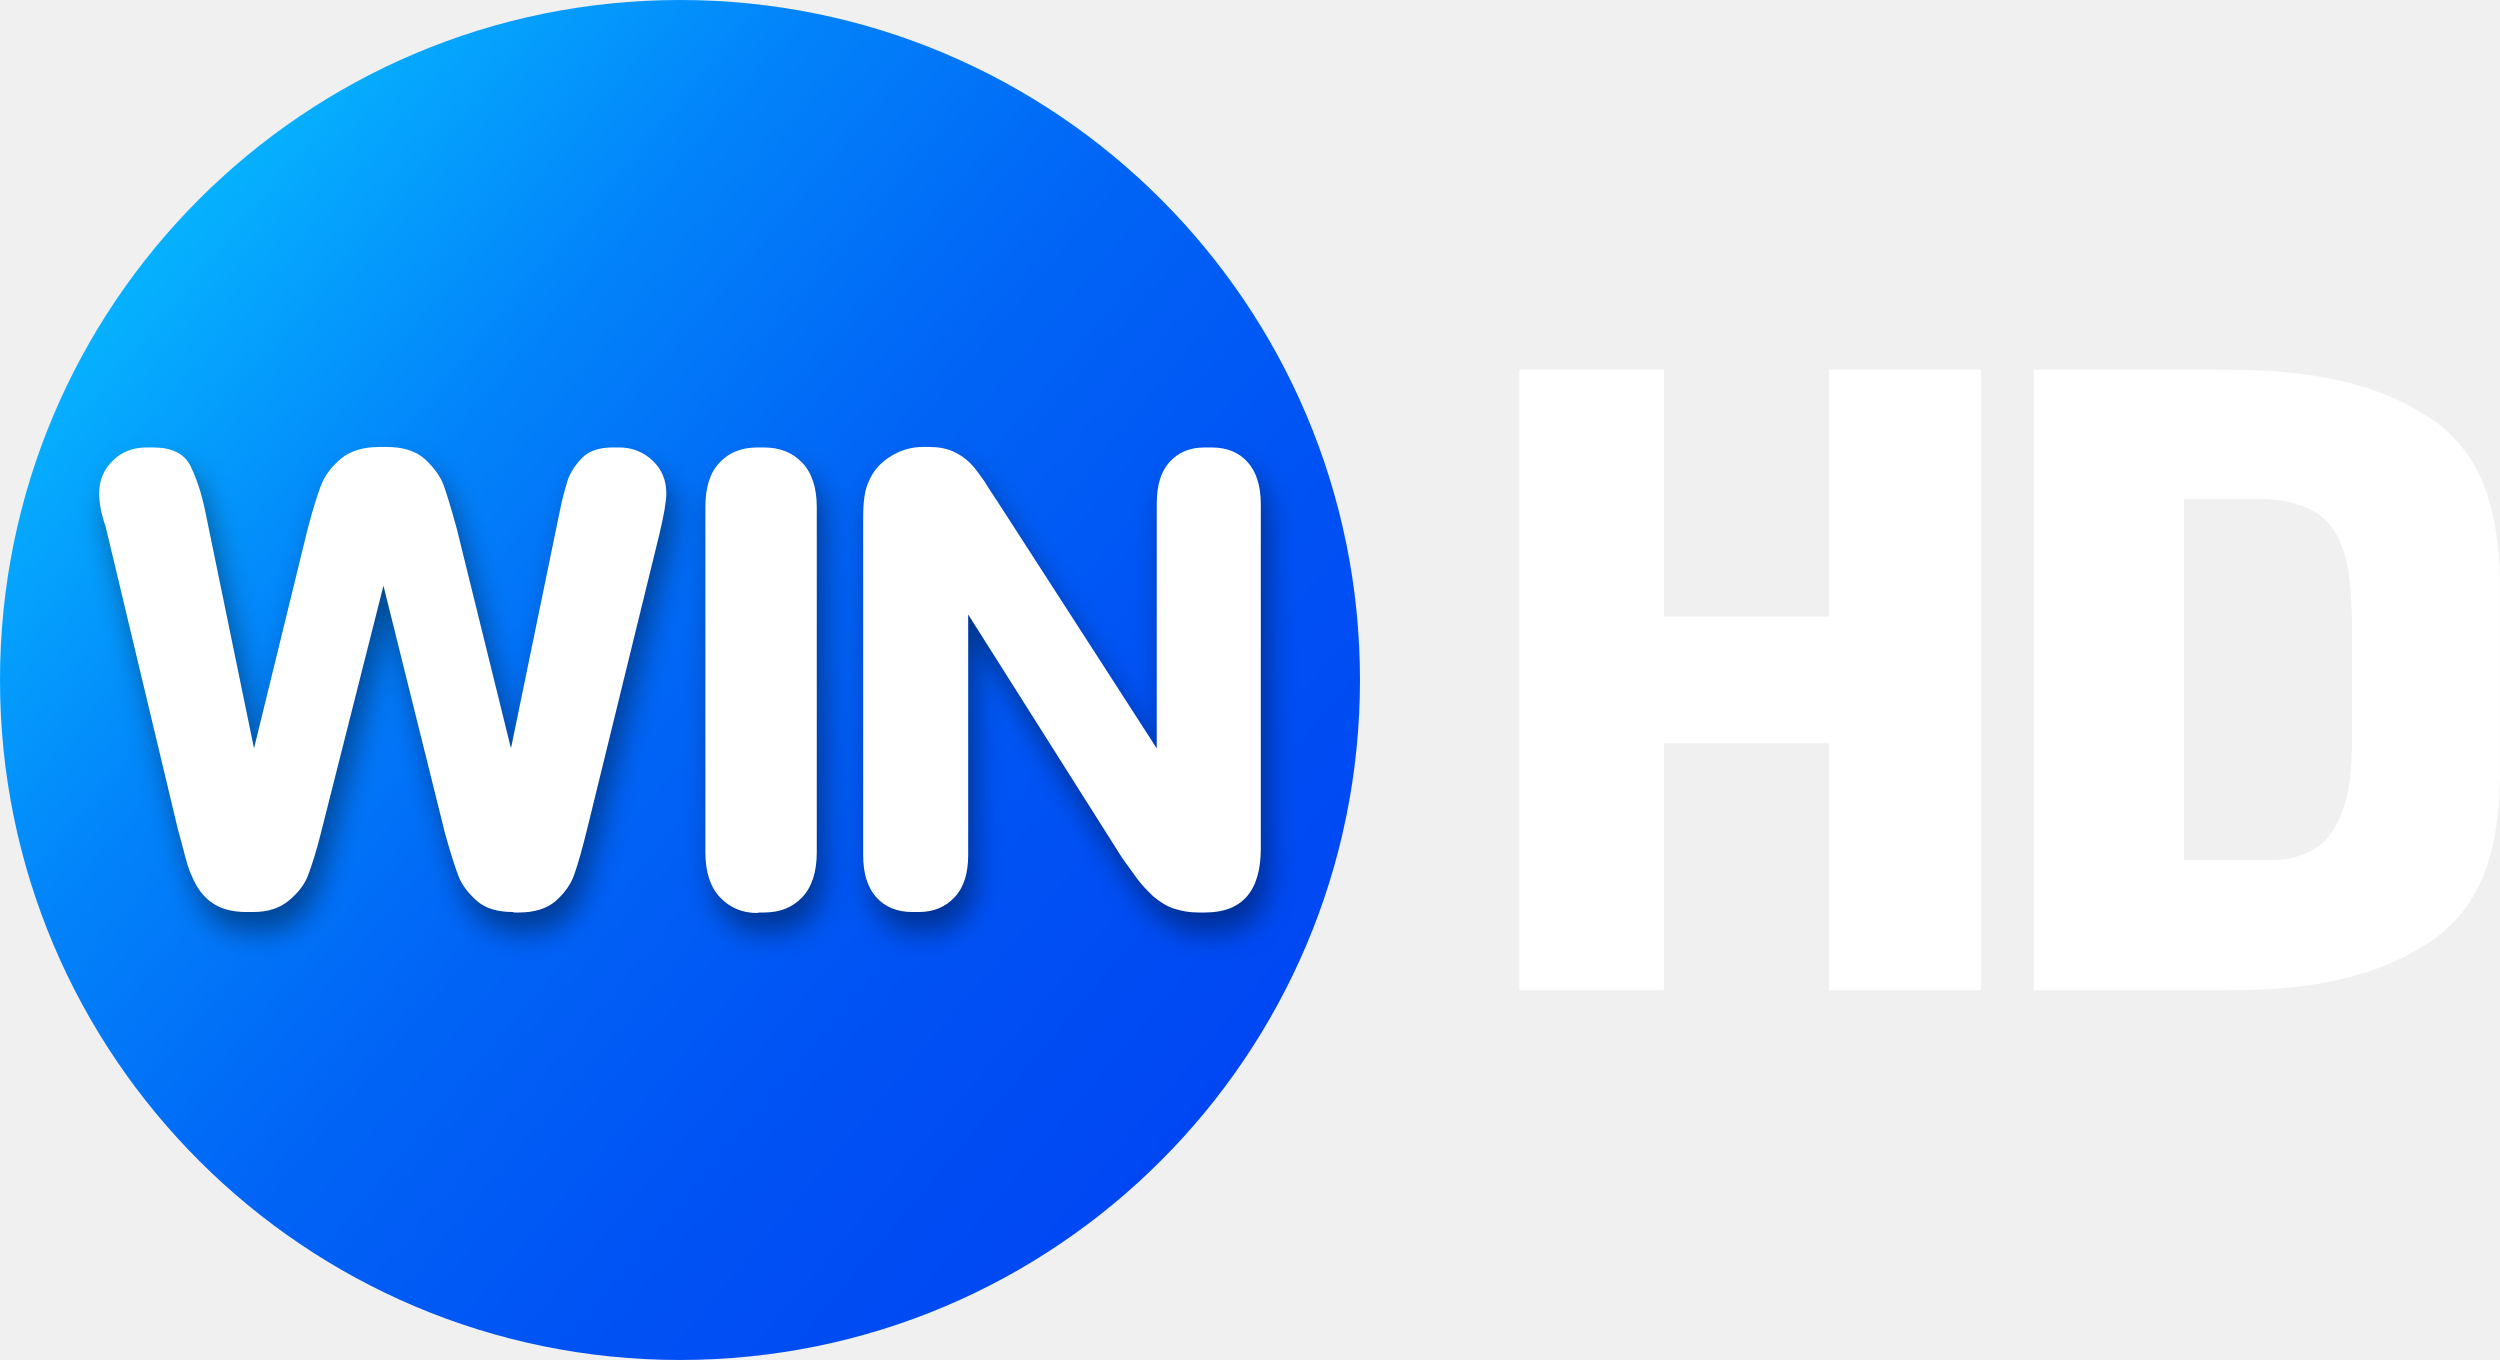
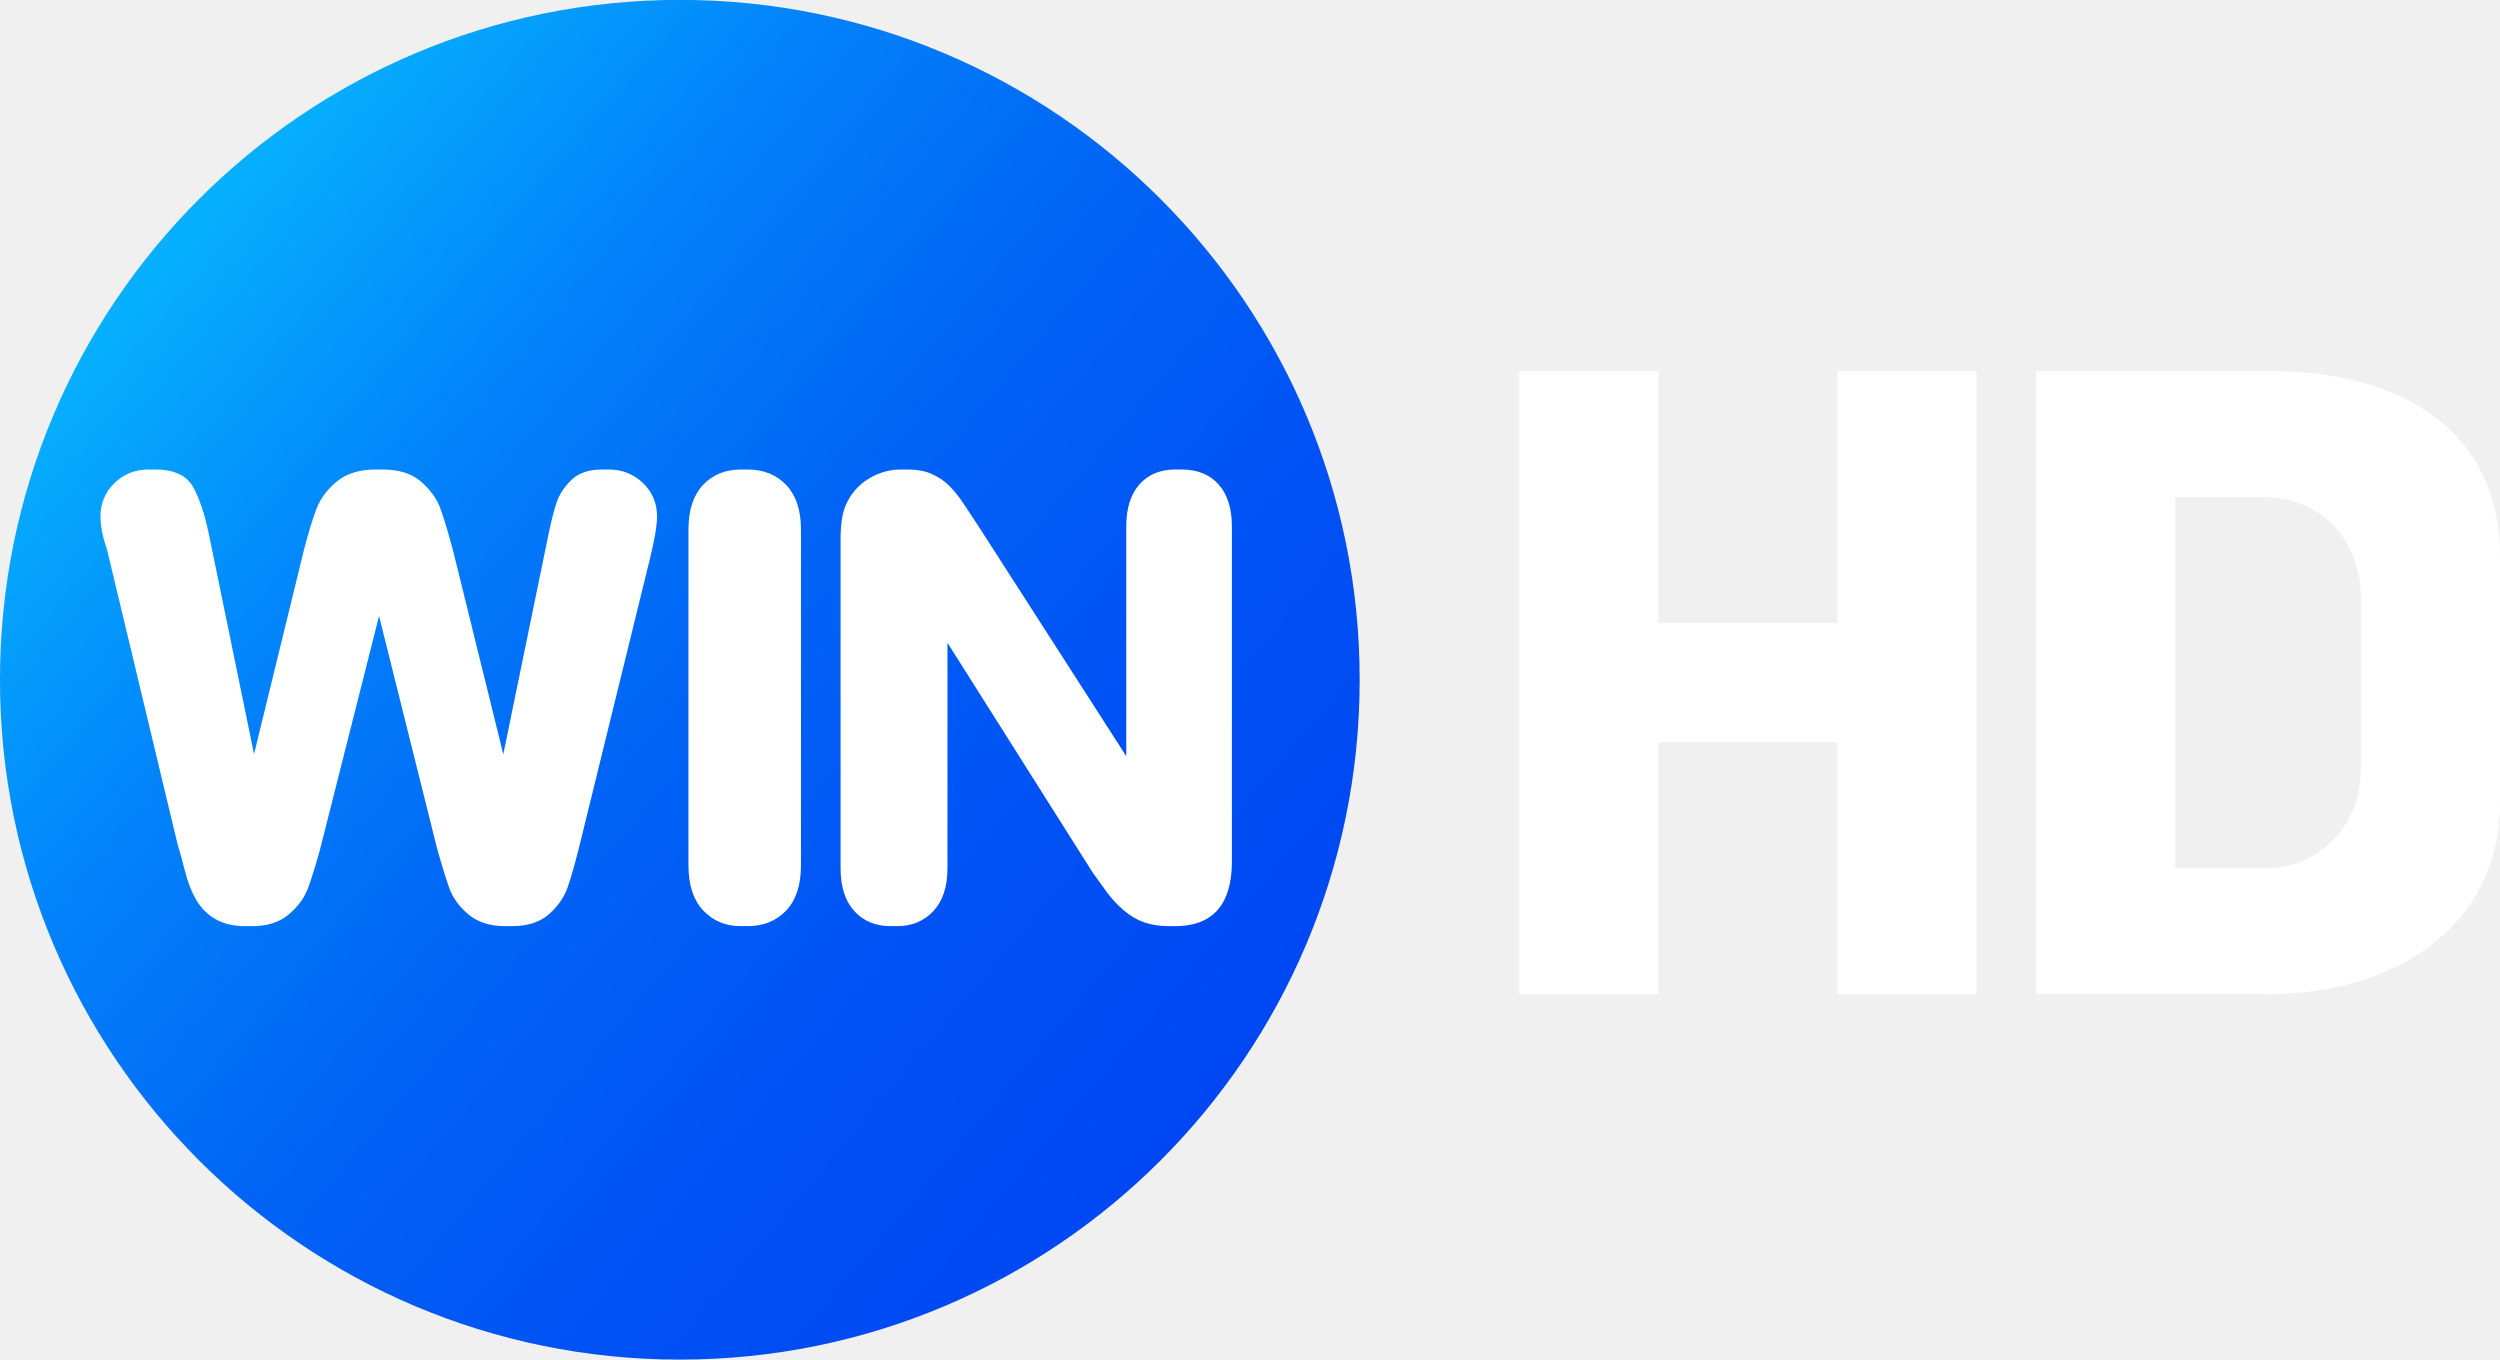
- <svg xmlns="http://www.w3.org/2000/svg" id="svg17" width="1378.7pt" height="750pt" version="1.1" viewBox="0 0 1378.7 750">
-   <defs id="defs21">
-     <linearGradient id="linearGradient3421-1" x1="178.95" x2="743.37" y1="1991.5" y2="2464.7" gradientTransform="matrix(1.0131 0 0 1.0131 -81.583 -1888.6)" gradientUnits="userSpaceOnUse">
-       <stop id="stop3079-2-8" stop-color="#06b0fe" offset="0" />
-       <stop id="stop3722-3" stop-color="#0283fa" offset=".25" />
-       <stop id="stop3716-5" stop-color="#0164f6" offset=".5" />
-       <stop id="stop3714-0-5" stop-color="#0052f4" offset=".75" />
-       <stop id="stop3081-2-9" stop-color="#0047f3" offset="1" />
+ <svg xmlns="http://www.w3.org/2000/svg" id="svg2" width="1e3" height="543.87" version="1.1">
+   <defs id="defs4">
+     <linearGradient id="linearGradient3047" x1="178.95" x2="743.37" y1="1991.5" y2="2464.7" gradientTransform="matrix(.73465 0 0 .73465 -59.171 -1369.6)" gradientUnits="userSpaceOnUse">
+       <stop id="stop3079" stop-color="#06b0fe" offset="0" />
+       <stop id="stop3722" stop-color="#0283fa" offset=".25" />
+       <stop id="stop3716" stop-color="#0164f6" offset=".5" />
+       <stop id="stop3714" stop-color="#0052f4" offset=".75" />
+       <stop id="stop3081" stop-color="#0047f3" offset="1" />
    </linearGradient>
-     <filter id="filter3499-4-7" color-interpolation-filters="sRGB">
-       <feFlood id="feFlood3501-5-6" flood-color="rgb(0,0,0)" flood-opacity=".4" result="flood" />
-       <feComposite id="feComposite3503-5-6" in="flood" in2="SourceGraphic" operator="in" result="composite1" />
-       <feGaussianBlur id="feGaussianBlur3505-1-0" result="blur" stdDeviation="8" />
-       <feOffset id="feOffset3507-7-3" dx="4" dy="11" result="offset" />
-       <feComposite id="feComposite3509-1-0" in="SourceGraphic" in2="offset" result="composite2" />
-     </filter>
  </defs>
-   <g id="#262626ff" transform="matrix(9.2591 0 0 9.2591 -233.07 -.00643)" fill="#fff">
-     <path id="path5" d="m115.66 22.02h8.62v14.71h9.829v-14.71h9.06v36.96h-9.06v-14.71h-9.829v14.71h-8.62z" />
-     <path id="path7" d="m146.31 22.02h11.046c4.488 0 8.882 0.41 12.674 2.96 3.228 2.24 3.93 5.809 4.037 9.459l3e-3 11.948c-0.085 3.716-0.757 7.323-4.04 9.633-3.669 2.467-7.901 2.96-12.237 2.96h-11.483v-36.96m8.94 7.693v21.519h5.168c1.234 0 2.369-0.353 3.208-1.124 1.552-1.718 1.625-4.188 1.636-6.262v-7.006c-0.098-2.253-0.161-4.981-2.074-6.259-0.988-0.64-2.264-0.868-3.588-0.868l-4.349-2e-6z" />
+   <path id="path3041" d="m543.87 271.9a271.94 271.94 0 0 1-271.94 271.94 271.94 271.94 0 0 1-271.94-271.94 271.94 271.94 0 0 1 271.94-271.94 271.94 271.94 0 0 1 271.94 271.94z" fill="url(#linearGradient3047)" stroke-width=".735" />
+   <path id="path3895" d="m814.44 148.47v249.18h92.366c50.913 0 93.194-26.63 93.194-76.875v-98.082c0-49.483-37.888-74.224-91.869-74.224h-93.691zm55.668 50.366h34.461c27.309 0 39.763 20.881 39.763 39.763v68.922c0 25.005-19.292 39.763-37.112 39.763h-37.112v-148.45z" fill="#fff" />
+   <path id="path3903" d="m607.71 397.63v-249.18h55.668v100.73h71.573v-100.73h55.668v249.18h-55.668v-100.73h-71.573v100.73z" fill="#fff" />
+   <g id="g3854" transform="matrix(1.7977,0,0,1.7977,-235.79,736.54)" fill="#fff" stroke="#fff">
+     <path id="path3846" d="m244.31-204.15c0.232 0.01 0.47 0.015 0.712 0.015 3.417 0 6.08-0.852 7.982-2.551 1.907-1.704 3.238-3.626 3.994-5.765 0.755-2.144 1.67-5.378 2.74-9.705l15.669-63.832c0.968-3.998 1.452-6.936 1.452-8.81 0-2.817-0.992-5.179-2.987-7.087-1.994-1.907-4.419-2.861-7.275-2.861-0.261 0-0.518 5e-3 -0.77 0.019-0.223-0.015-0.45-0.019-0.683-0.019-2.866 0-5.058 0.75-6.574 2.251s-2.561 3.127-3.132 4.874c-0.571 1.747-1.137 3.979-1.699 6.694l-10.548 51.305-11.724-47.534c-1.152-4.269-2.096-7.391-2.832-9.371-0.731-1.98-2.086-3.843-4.061-5.596s-4.749-2.624-8.316-2.624c-0.247 0-0.489 0-0.726 0.01-0.237-0.01-0.479-0.01-0.726-0.01-3.505 0-6.288 0.842-8.345 2.527-2.057 1.685-3.514 3.611-4.366 5.785-0.852 2.173-1.801 5.266-2.837 9.279l-11.612 47.51-10.552-51.373c-0.866-4.119-1.97-7.435-3.316-9.952s-4.027-3.776-8.045-3.776c-0.223 0-0.445 5e-3 -0.663 0.015-0.257-0.01-0.523-0.015-0.789-0.015-2.909 0-5.349 0.963-7.314 2.895-1.97 1.931-2.953 4.284-2.953 7.053 0 2.052 0.47 4.429 1.413 7.12l15.688 65.522c0.455 1.452 1.002 3.442 1.636 5.968 0.634 2.522 1.462 4.666 2.483 6.423 1.021 1.752 2.391 3.132 4.11 4.129 1.718 1.002 3.887 1.501 6.506 1.501 0.242 0 0.479-5e-3 0.712-0.015 0.242 0.01 0.489 0.015 0.741 0.015 3.233 0 5.833-0.833 7.793-2.498 1.965-1.665 3.33-3.514 4.095-5.547 0.765-2.028 1.66-4.904 2.691-8.616l13.626-53.914 13.355 53.536c1.147 4.095 2.091 7.135 2.832 9.129 0.745 1.99 2.096 3.805 4.061 5.446 1.965 1.641 4.569 2.464 7.813 2.464 0.252 0 0.499-5e-3 0.741-0.015zm52.466-5e-3c0.237 0.01 0.474 0.019 0.716 0.019 3.393 0 6.138-1.109 8.239-3.316 2.101-2.212 3.151-5.46 3.151-9.739v-74.699c0-4.197-1.05-7.387-3.151-9.575-2.106-2.188-4.85-3.282-8.239-3.282-0.242 0-0.484 5e-3 -0.721 0.015-0.237-0.01-0.484-0.015-0.731-0.015-3.335 0-6.036 1.094-8.098 3.292-2.062 2.198-3.093 5.388-3.093 9.565v74.699c0 4.25 1.046 7.488 3.137 9.715 2.096 2.227 4.778 3.34 8.055 3.34 0.252 0 0.494-0.01 0.736-0.019zm51.663-88.229c-1.196-1.83-2.304-3.505-3.316-5.029-1.016-1.525-2.048-2.812-3.103-3.858-1.05-1.041-2.299-1.883-3.737-2.522-1.442-0.639-3.151-0.954-5.136-0.954-0.228 0-0.455 5e-3 -0.683 0.015-0.252-0.01-0.508-0.015-0.77-0.015-2.556 0-4.928 0.687-7.125 2.067-2.193 1.38-3.795 3.277-4.802 5.683-0.712 1.66-1.07 4.119-1.07 7.367v73.15c0 3.94 0.968 6.985 2.9 9.124 1.931 2.144 4.521 3.219 7.764 3.219 0.242 0 0.479-5e-3 0.712-0.019 0.247 0.015 0.494 0.019 0.741 0.019 3.122 0 5.678-1.07 7.672-3.204 1.994-2.135 2.991-5.184 2.991-9.149v-51.929l33.235 52.583c1.205 1.704 2.294 3.209 3.263 4.521 0.973 1.312 2.149 2.566 3.529 3.756 1.38 1.196 2.846 2.062 4.415 2.604 1.563 0.547 3.335 0.818 5.31 0.818 0.247 0 0.489-5e-3 0.721-0.015 0.242 0.01 0.484 0.015 0.731 0.015 8.055 0 12.082-4.613 12.082-13.834v-74.569c0-3.94-0.944-6.961-2.837-9.062-1.893-2.096-4.487-3.146-7.788-3.146-0.242 0-0.479 5e-3 -0.716 0.019-0.237-0.015-0.484-0.019-0.736-0.019-3.214 0-5.755 1.05-7.624 3.146-1.864 2.101-2.798 5.121-2.798 9.062v52.786z" clip-rule="evenodd" fill="#fff" fill-rule="evenodd" stroke="#fff" />
  </g>
-   <circle id="path3074-2-9" cx="375" cy="375" r="375" fill="url(#linearGradient3421-1)" stroke-width="1.013" />
-   <path id="path284" d="m284.21 503.23h1.886c8.621 0 15.625-2.155 20.474-6.465 4.849-4.31 8.351-9.159 10.237-14.817 1.886-5.388 4.31-13.739 7.004-24.784l39.871-162.72c2.425-10.237 3.772-17.78 3.772-22.36 0-7.274-2.425-13.2-7.543-18.05s-11.315-7.274-18.588-7.274h-3.502c-7.274 0-12.931 1.886-16.703 5.657-3.772 3.772-6.465 8.082-8.082 12.392-1.347 4.58-2.963 10.237-4.31 16.972l-26.94 130.93-29.903-121.23c-2.963-10.776-5.388-18.858-7.274-23.976-1.886-5.119-5.388-9.698-10.237-14.278-5.119-4.58-12.123-6.735-21.282-6.735h-3.772c-8.89 0-16.164 2.155-21.282 6.465-5.119 4.31-8.89 9.159-11.045 14.817-2.155 5.657-4.58 13.47-7.274 23.707l-29.634 121.23-26.94-130.93c-2.155-10.506-5.119-18.858-8.351-25.323-3.502-6.465-10.237-9.698-20.474-9.698h-3.502c-7.543 0-13.739 2.425-18.588 7.274-5.119 4.849-7.543 11.045-7.543 18.05 0 5.119 1.078 11.315 3.502 18.05l39.871 167.03c1.078 3.772 2.425 8.89 4.041 15.086 1.616 6.465 3.772 11.853 6.465 16.433 2.694 4.58 6.196 8.082 10.506 10.506 4.31 2.425 9.968 3.772 16.703 3.772h3.772c8.351 0 14.817-2.155 19.935-6.465 5.119-4.31 8.621-8.89 10.506-14.009 1.886-5.119 4.31-12.392 6.735-22.091l34.752-137.39 33.944 136.58c2.963 10.506 5.388 18.319 7.274 23.168 1.886 5.119 5.388 9.698 10.237 14.009 4.849 4.31 11.584 6.196 19.935 6.196 0.269 0.269 0.808 0.269 1.347 0.269zm135.24 0h1.886c8.621 0 15.625-2.694 21.013-8.351 5.388-5.657 8.082-14.009 8.082-24.784v-190.46c0-10.776-2.694-18.858-8.082-24.515-5.388-5.657-12.392-8.351-21.013-8.351h-3.772c-8.621 0-15.356 2.694-20.744 8.351-5.388 5.657-7.812 13.739-7.812 24.515v190.46c0 10.776 2.694 19.127 8.082 24.784 5.388 5.657 12.123 8.621 20.474 8.621 0.808-0.27 1.347-0.27 1.886-0.27zm131.73-224.95c-2.963-4.58-5.927-8.89-8.351-12.931-2.694-3.772-5.119-7.274-7.812-9.968-2.694-2.694-5.927-4.849-9.429-6.465-3.772-1.616-8.082-2.425-13.2-2.425h-3.502c-6.465 0-12.662 1.886-18.05 5.388-5.657 3.502-9.698 8.351-12.123 14.547-1.886 4.31-2.694 10.506-2.694 18.858v186.42c0 9.968 2.425 17.78 7.274 23.168 4.849 5.388 11.584 8.082 19.666 8.082h3.772c8.082 0 14.547-2.694 19.666-8.082 5.119-5.388 7.543-13.2 7.543-23.438v-132.54l84.86 134.16c2.963 4.31 5.927 8.082 8.351 11.584 2.425 3.233 5.388 6.465 8.89 9.698 3.502 2.963 7.274 5.388 11.315 6.735 4.041 1.347 8.621 2.155 13.47 2.155h3.772c20.474 0 30.711-11.853 30.711-35.291v-189.92c0-9.968-2.425-17.78-7.274-23.168-4.849-5.388-11.315-8.082-19.935-8.082h-3.772c-8.082 0-14.547 2.694-19.397 8.082-4.849 5.388-7.004 12.931-7.004 23.168v134.7z" fill="#fff" filter="url(#filter3499-4-7)" stroke-width=".948" />
</svg>
